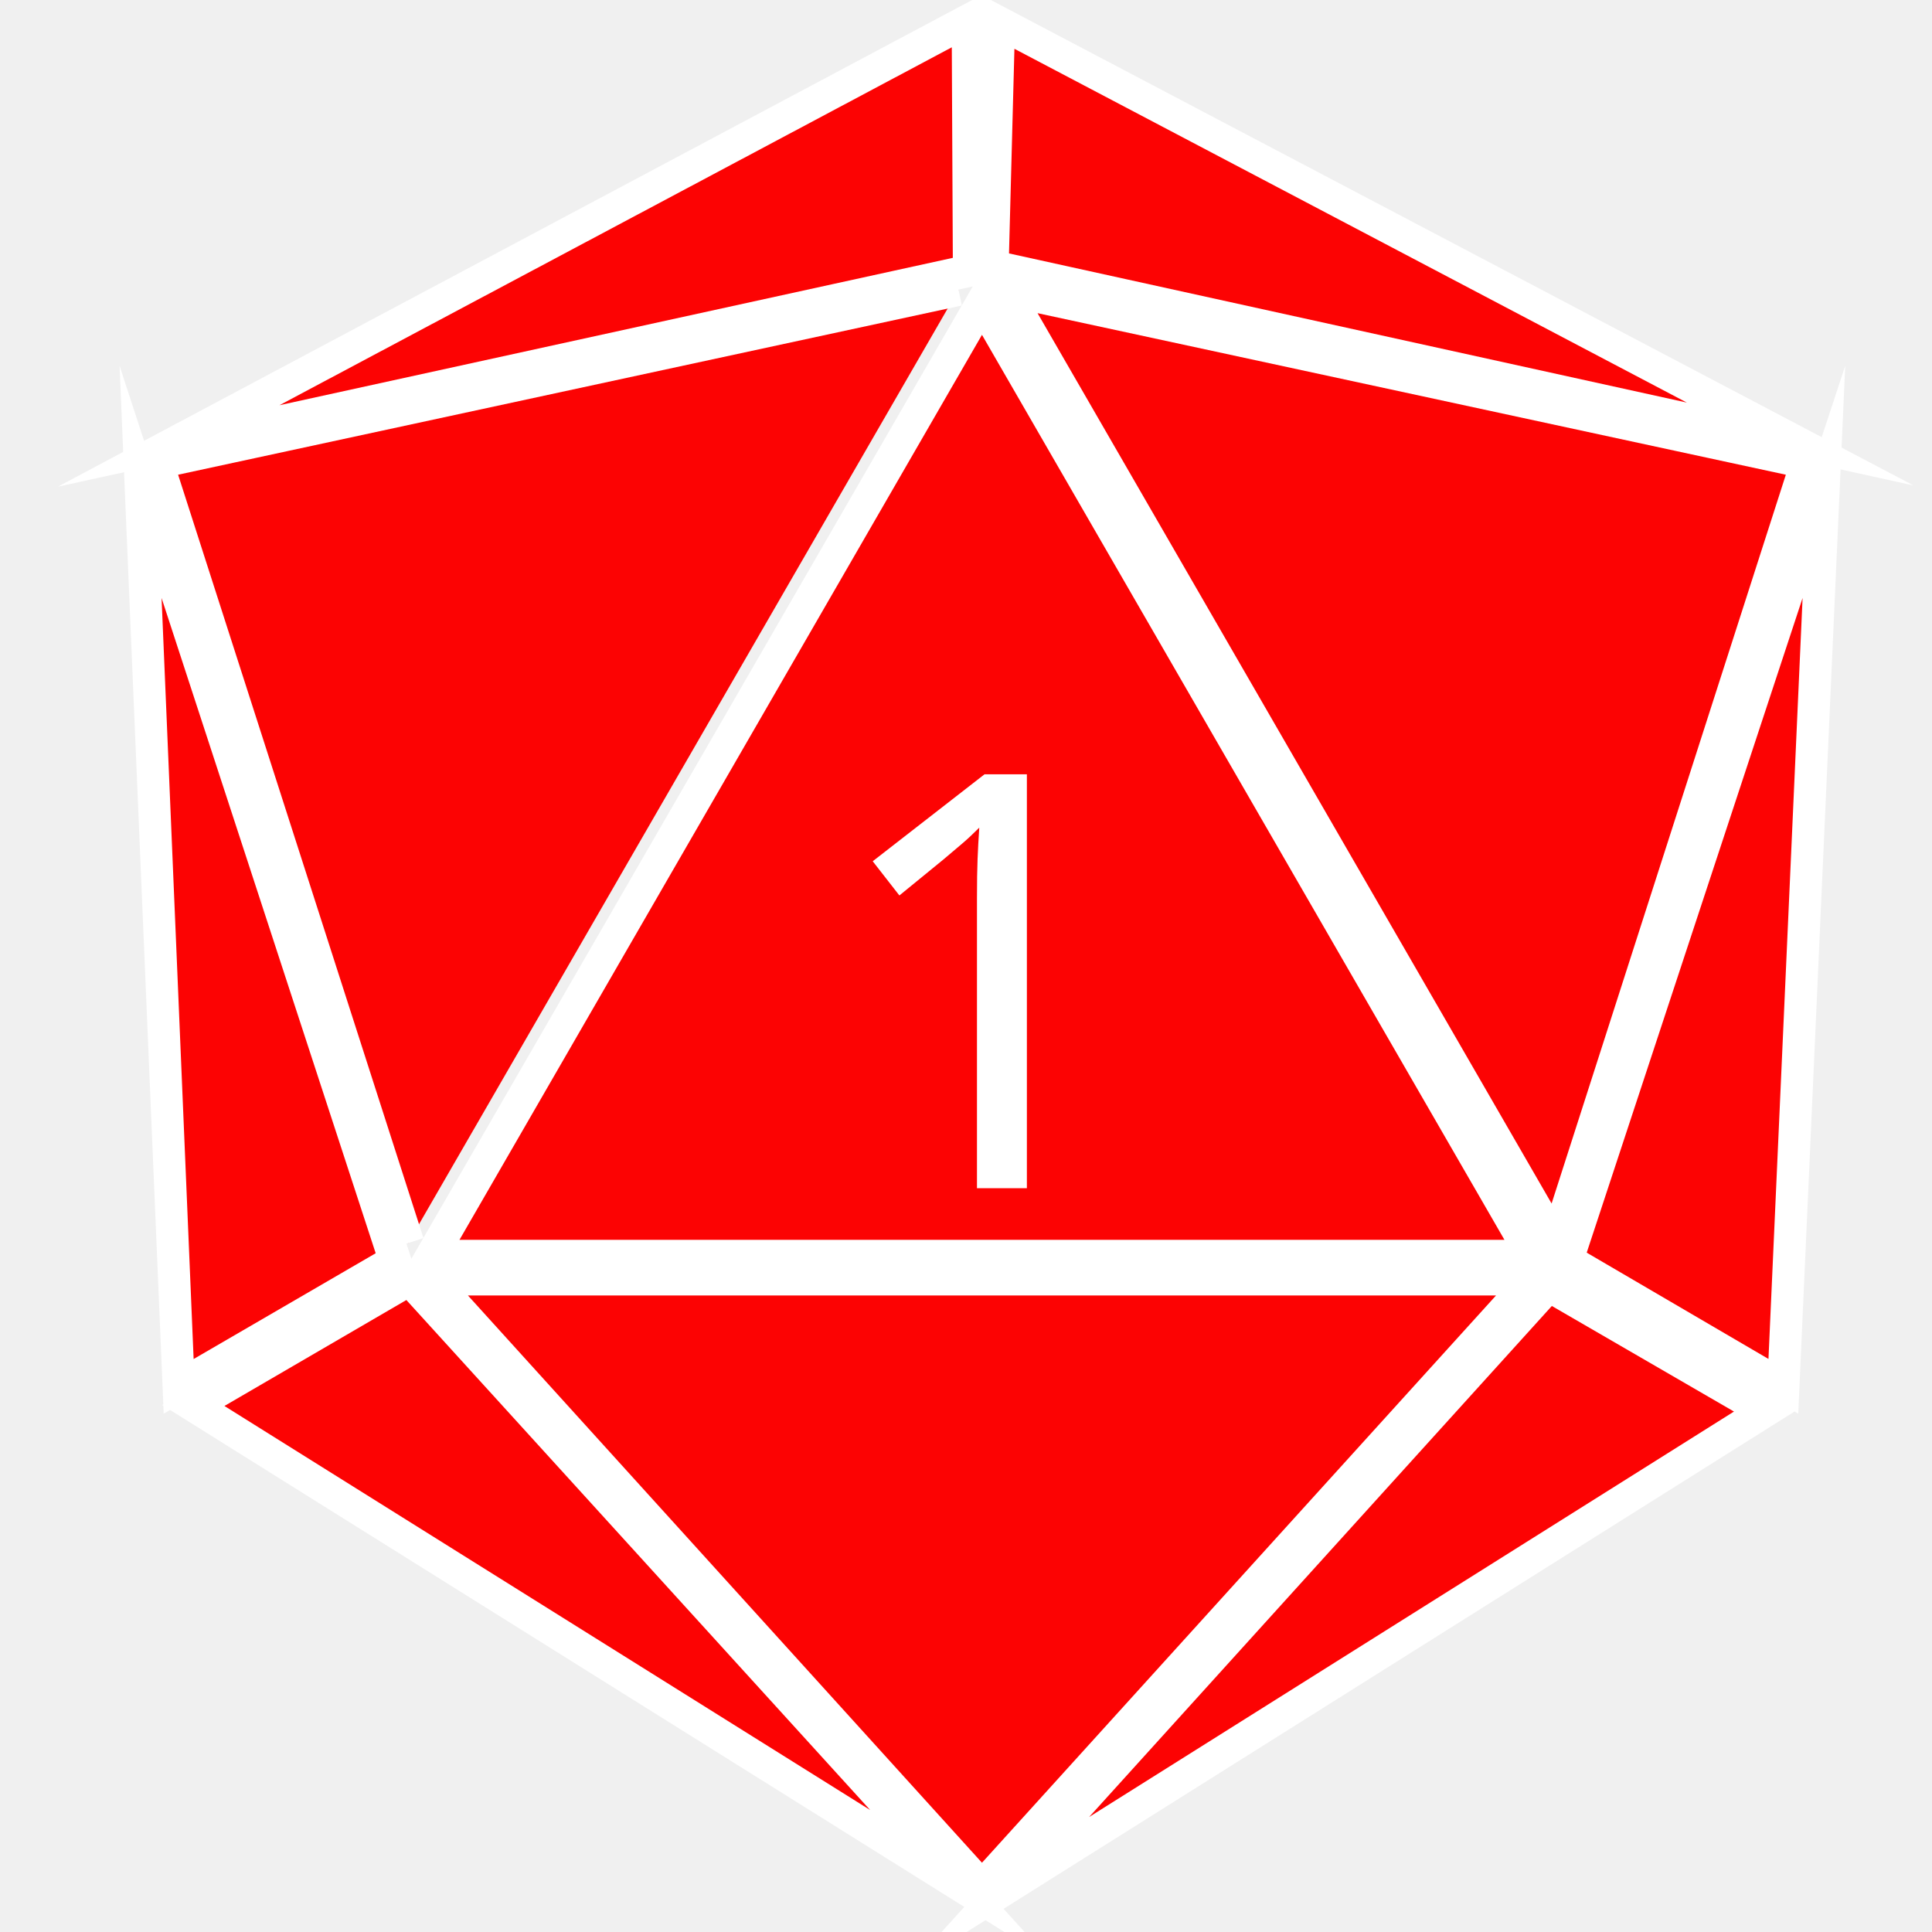
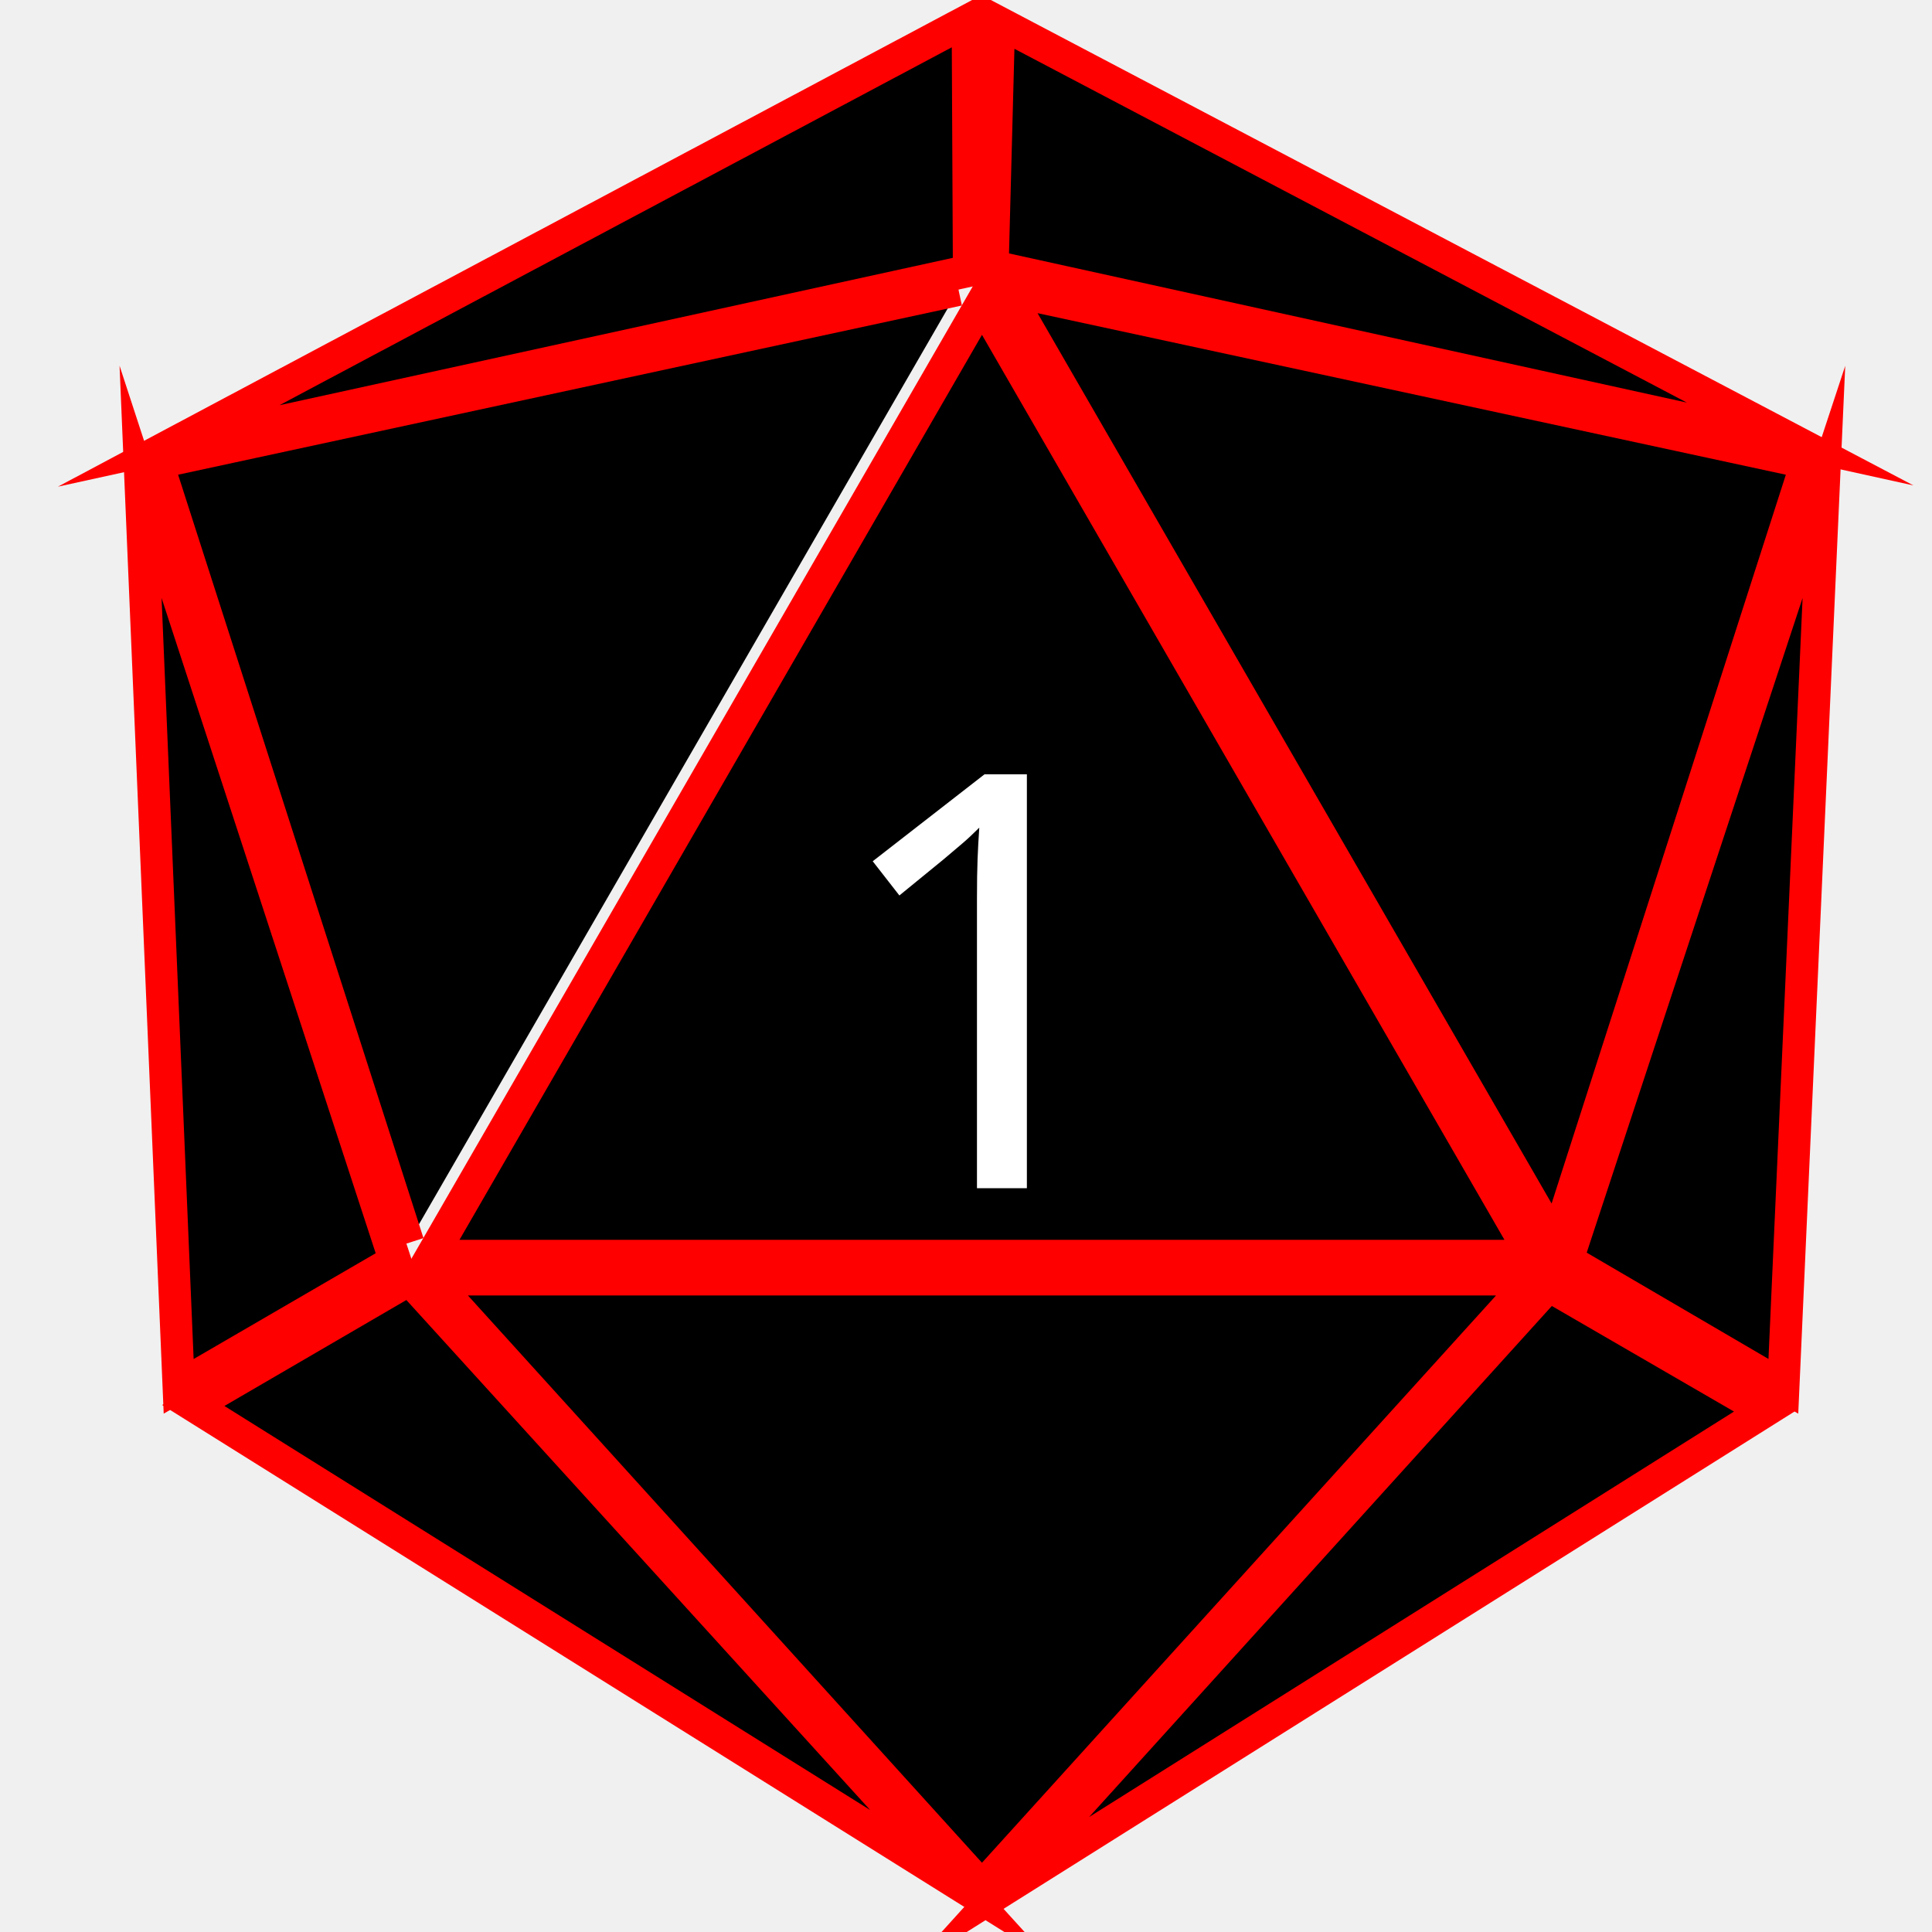
<svg xmlns="http://www.w3.org/2000/svg" version="1.1" id="Layer_1" x="0px" y="0px" width="300px" height="300px" viewBox="0 0 300 300" enable-background="new 0 0 300 300" xml:space="preserve">
-   <polygon fill="#FC0303" stroke="#FFFFFF" stroke-width="5" stroke-miterlimit="10" points="67.02,195.016 152.48,46.994   237.939,195.016 " />
-   <polygon fill="#FC0303" stroke="#FFFFFF" stroke-width="5" stroke-miterlimit="10" points="156.126,44.994 280.529,71.852   241.587,193.016 " />
-   <polyline fill="#FC0303" stroke="#FFFFFF" stroke-width="5" stroke-miterlimit="10" points="63.376,193.016 24.432,71.852   148.835,44.994 " />
-   <polygon fill="#FC0303" stroke="#FFFFFF" stroke-width="5" stroke-miterlimit="10" points="237.943,198.66 152.48,292.967   67.02,198.66 " />
-   <polygon fill="#FC0303" stroke="#FFFFFF" stroke-width="5" stroke-miterlimit="10" points="154.125,41.349 155.126,3.493   279.529,68.946 " />
-   <polygon fill="#FC0303" stroke="#FFFFFF" stroke-width="5" stroke-miterlimit="10" points="150.463,42.048 150.275,3.192   26.191,69.246 " />
-   <polygon fill="#FC0303" stroke="#FFFFFF" stroke-width="5" stroke-miterlimit="10" points="240.473,199.615 274.087,219.098   155.086,293.919 " />
-   <polygon fill="#FC0303" stroke="#FFFFFF" stroke-width="5" stroke-miterlimit="10" points="243.377,195.648 276.919,215.264   283.215,74.831 " />
-   <polygon fill="#FC0303" stroke="#FFFFFF" stroke-width="5" stroke-miterlimit="10" points="63.589,198.689 30.013,218.242   149.181,292.809 " />
-   <polygon fill="#FC0303" stroke="#FFFFFF" stroke-width="5" stroke-miterlimit="10" points="61.34,195.748 27.743,215.27   21.827,74.823 " />
+   <polygon fill="#000000" stroke="#FF0000" stroke-width="5" stroke-miterlimit="10" points="67.02,195.016 152.48,46.994   237.939,195.016 " />
+   <polygon fill="#000000" stroke="#FF0000" stroke-width="5" stroke-miterlimit="10" points="156.126,44.994 280.529,71.852   241.587,193.016 " />
+   <polyline fill="#000000" stroke="#FF0000" stroke-width="5" stroke-miterlimit="10" points="63.376,193.016 24.432,71.852   148.835,44.994 " />
+   <polygon fill="#000000" stroke="#FF0000" stroke-width="5" stroke-miterlimit="10" points="237.943,198.66 152.48,292.967   67.02,198.66 " />
+   <polygon fill="#000000" stroke="#FF0000" stroke-width="5" stroke-miterlimit="10" points="154.125,41.349 155.126,3.493   279.529,68.946 " />
+   <polygon fill="#000000" stroke="#FF0000" stroke-width="5" stroke-miterlimit="10" points="150.463,42.048 150.275,3.192   26.191,69.246 " />
+   <polygon fill="#000000" stroke="#FF0000" stroke-width="5" stroke-miterlimit="10" points="240.473,199.615 274.087,219.098   155.086,293.919 " />
+   <polygon fill="#000000" stroke="#FF0000" stroke-width="5" stroke-miterlimit="10" points="243.377,195.648 276.919,215.264   283.215,74.831 " />
+   <polygon fill="#000000" stroke="#FF0000" stroke-width="5" stroke-miterlimit="10" points="63.589,198.689 30.013,218.242   149.181,292.809 " />
+   <polygon fill="#000000" stroke="#FF0000" stroke-width="5" stroke-miterlimit="10" points="61.34,195.748 27.743,215.27   21.827,74.823 " />
  <text transform="matrix(1 0 0 1 127.5 184.5)" fill="#FFFFFF" font-family="'Copperplate'" font-size="90">1</text>
</svg>
